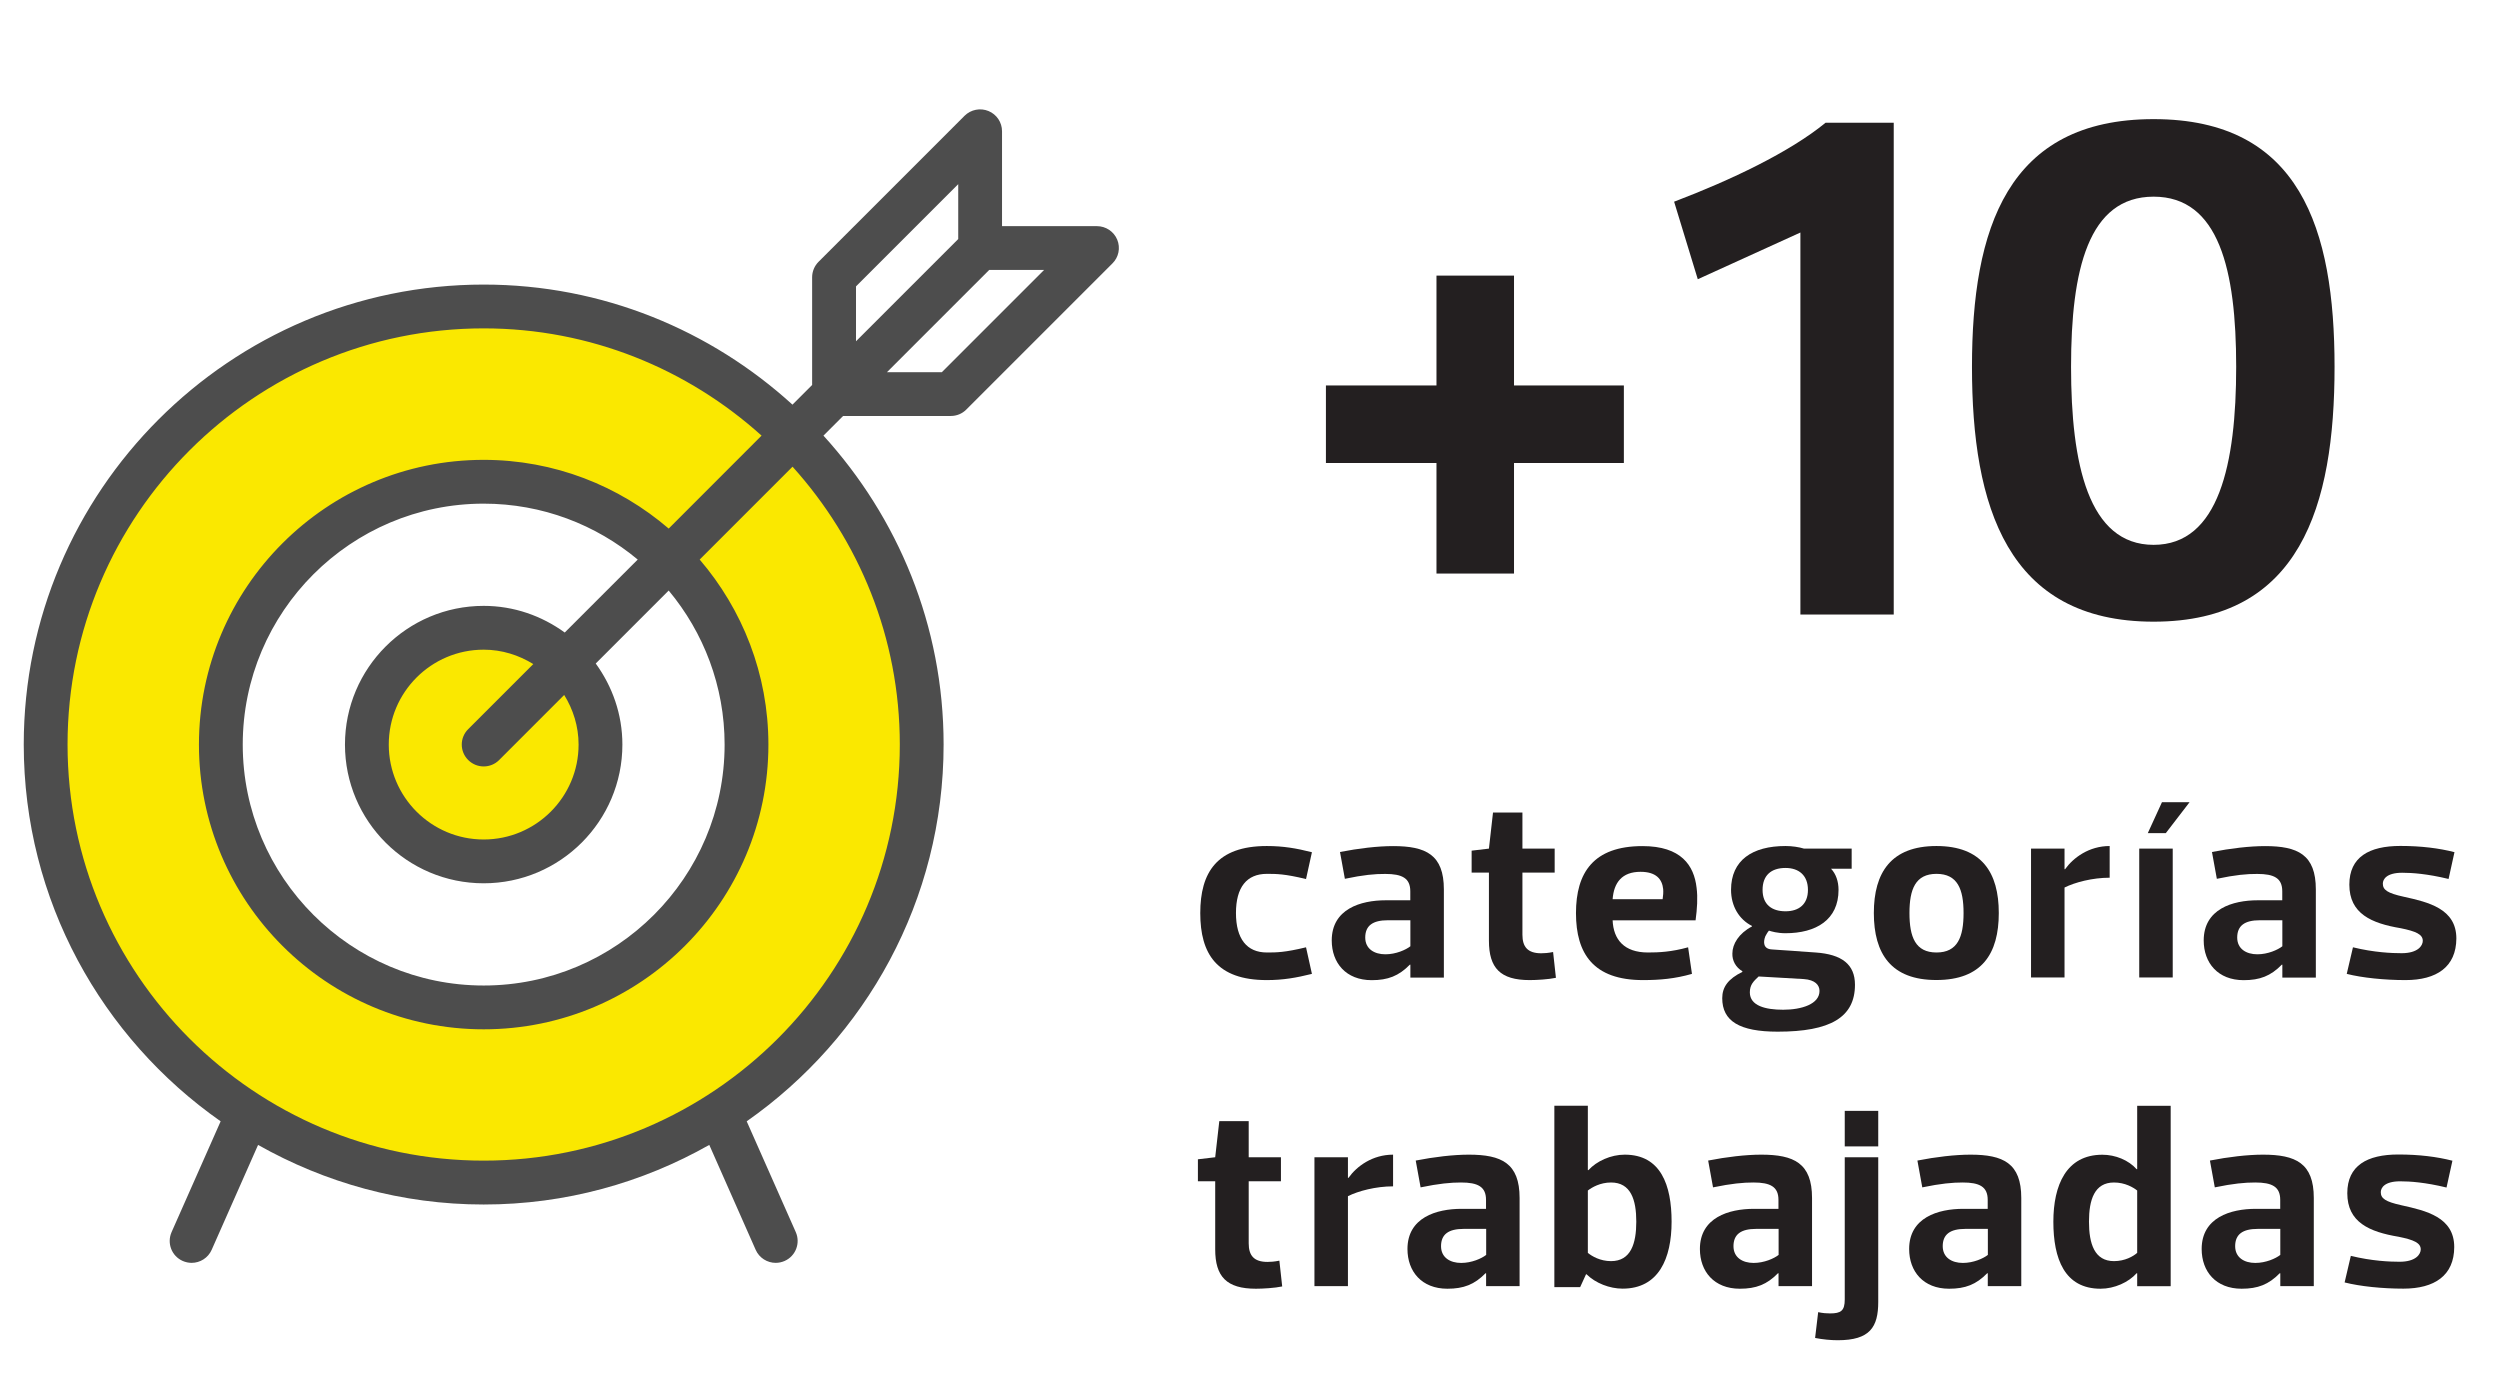
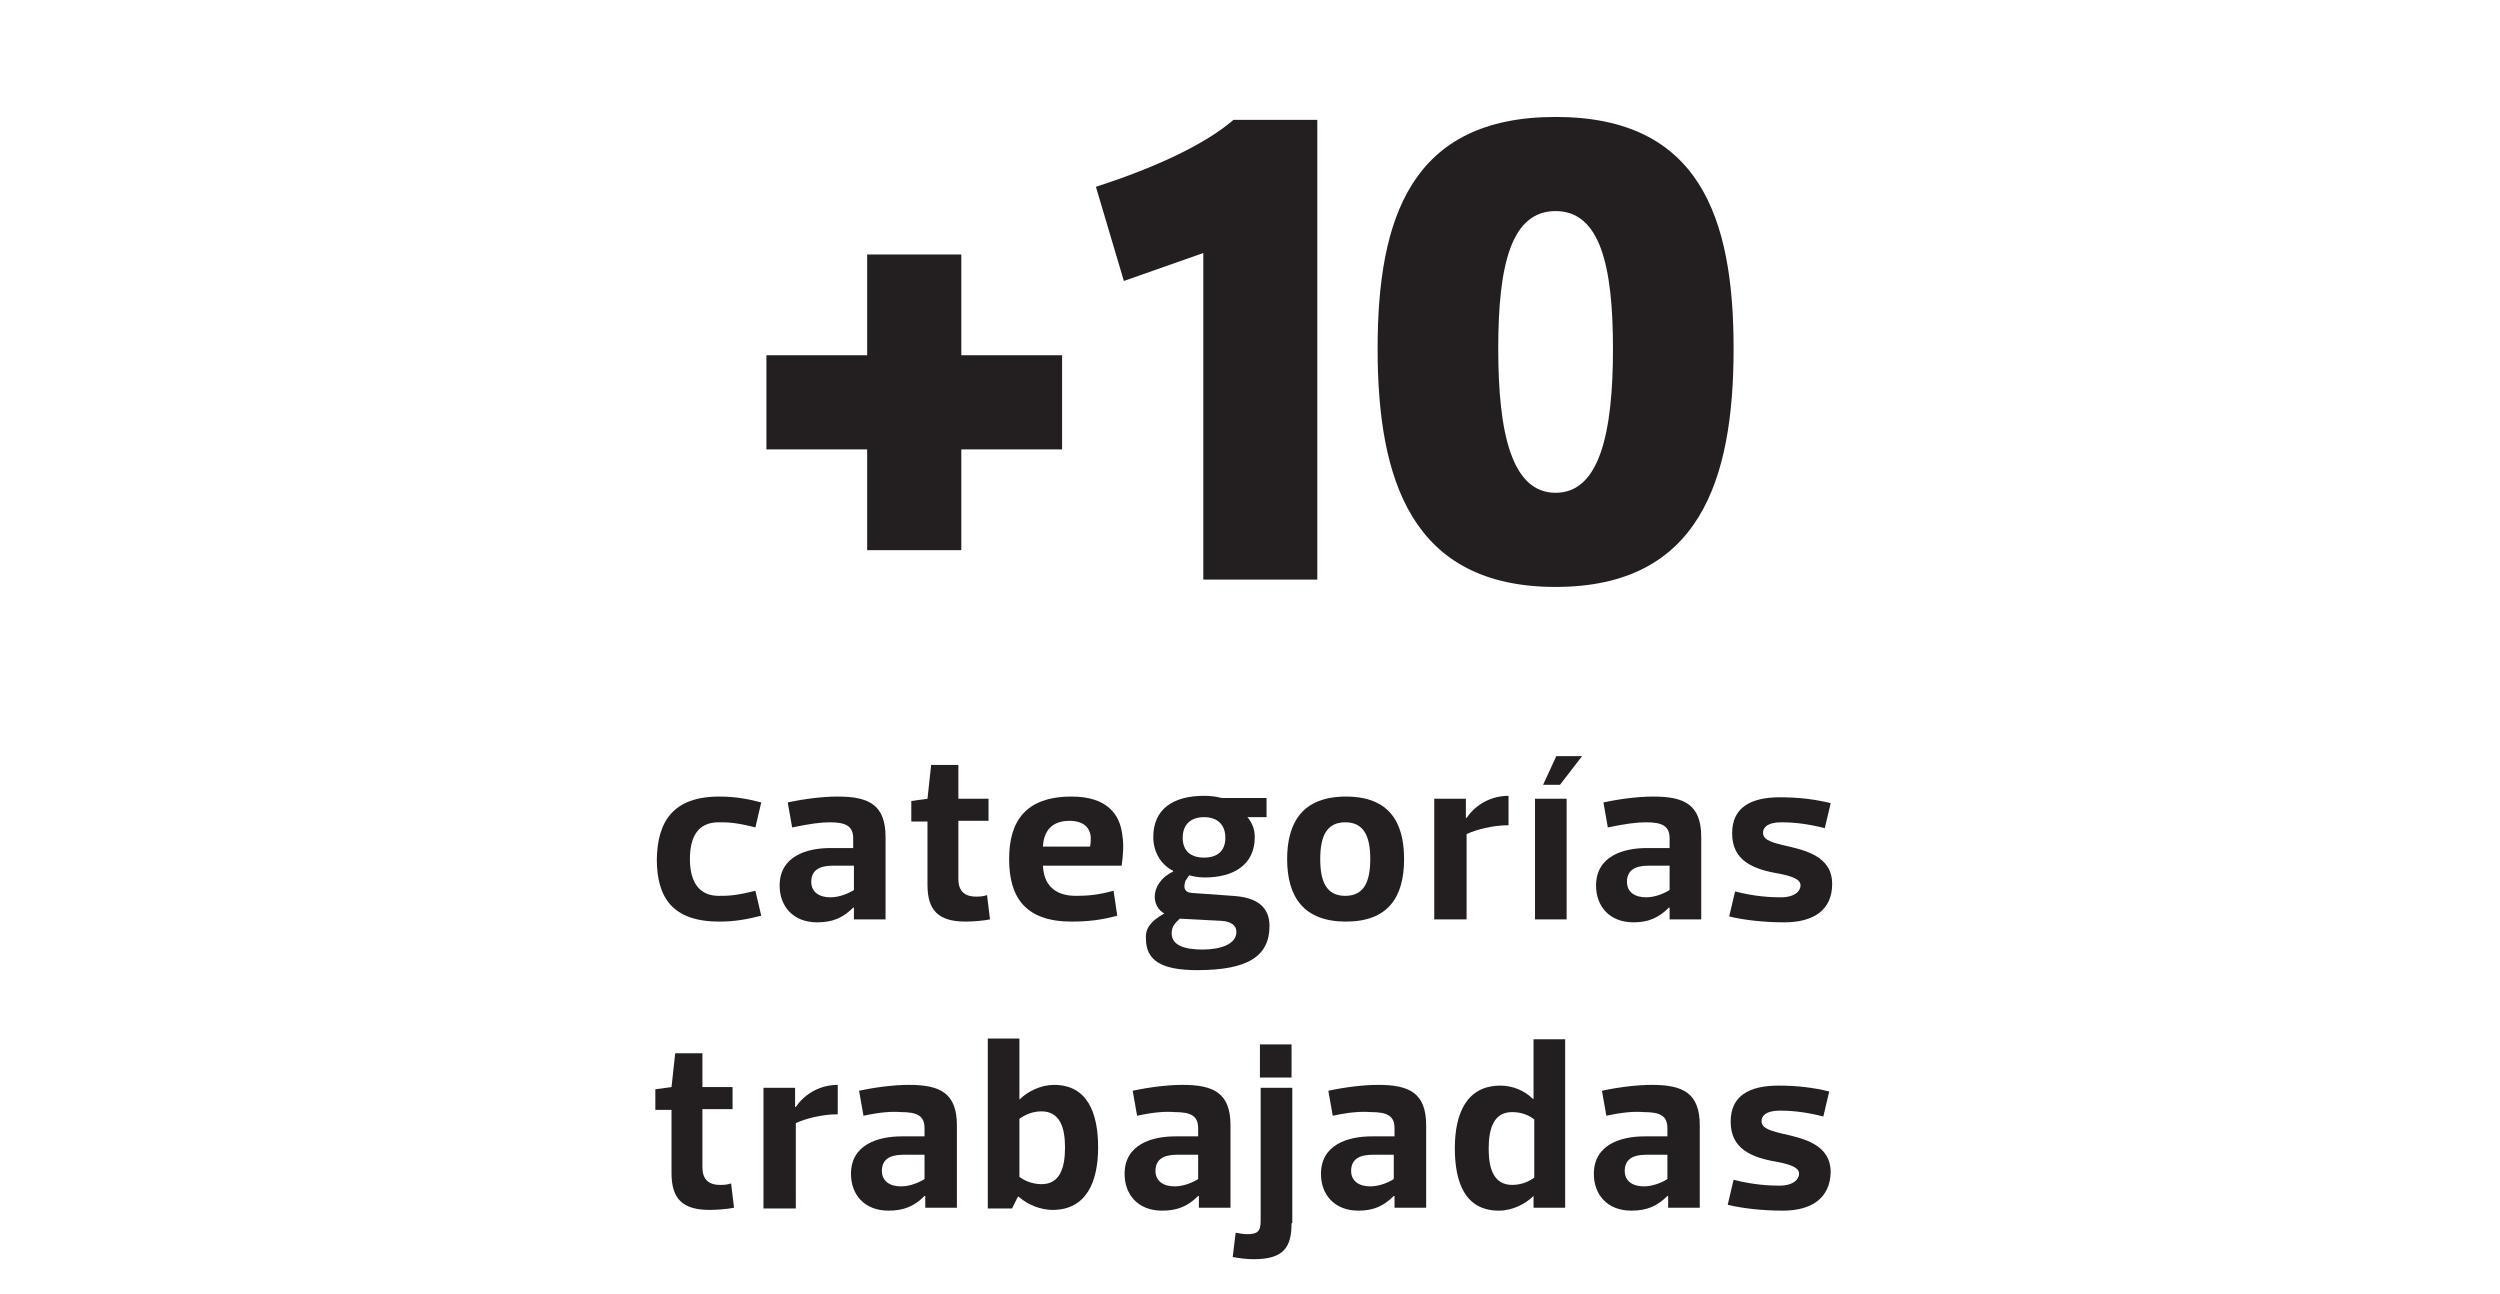
- <svg xmlns="http://www.w3.org/2000/svg" version="1.1" id="Capa_1" x="0px" y="0px" viewBox="0 0 317.93 175.94" enable-background="new 0 0 317.93 175.94" xml:space="preserve">
+ <svg xmlns="http://www.w3.org/2000/svg" version="1.1" id="Capa_1" x="0px" y="0px" viewBox="0 0 339.9 175.9" style="enable-background:new 0 0 339.9 175.9;" xml:space="preserve">
+   <style type="text/css">
+ 	.st0{fill:#231F20;}
+ </style>
  <g>
    <g>
      <g>
-         <g>
-           <path fill="#231F20" d="M161.1,107.59c2.1,0,3.77,0.29,5.74,0.79l-0.75,3.41c-2.72-0.66-3.77-0.66-4.98-0.66      c-2.56,0-3.93,1.7-3.93,4.98c0,3.28,1.38,5.02,3.93,5.02c1.21,0,2.26,0,4.98-0.66l0.75,3.38c-1.97,0.49-3.64,0.79-5.74,0.79      c-6.36,0-8.46-3.34-8.46-8.52C152.64,110.97,154.74,107.59,161.1,107.59z" />
-           <path fill="#231F20" d="M171.03,111.76l-0.62-3.41c2.33-0.46,4.79-0.75,6.75-0.75c4.16,0,6.46,1.08,6.46,5.51v11.21h-4.26v-1.64      c-0.03,0-0.03,0-0.07,0c-1.41,1.44-2.79,1.97-4.85,1.97c-3.28,0-5.08-2.2-5.08-5.05c0-4,3.67-5.11,6.88-5.11h3.11v-1.15      c0-1.67-1.05-2.2-3.18-2.2C174.86,111.13,173.39,111.26,171.03,111.76z M179.35,117.03h-2.85c-1.93,0-2.88,0.69-2.88,2.2      c0,1.44,1.15,2.13,2.56,2.13c1.34,0,2.59-0.56,3.18-1.02V117.03z" />
-           <path fill="#231F20" d="M189.35,110.97h-2.2v-2.79l2.2-0.26l0.52-4.59h3.74v4.59h4.1v3.05h-4.1v7.9c0,1.54,0.66,2.36,2.39,2.36      c0.39,0,0.88-0.03,1.51-0.16l0.36,3.28c-0.92,0.2-2.46,0.29-3.34,0.29c-3.74,0-5.18-1.54-5.18-5.01V110.97z" />
-           <path fill="#231F20" d="M205.08,117.03c0.1,2.46,1.47,4.1,4.49,4.1c1.41,0,2.98-0.07,5.11-0.66l0.49,3.38      c-2.16,0.62-4.1,0.79-6.23,0.79c-6.29,0-8.52-3.34-8.52-8.52c0-5.15,2.23-8.52,8.46-8.52c4.92,0,6.56,2.46,6.88,5.31      c0.16,1.25,0.07,2.65-0.13,4.13H205.08z M205.08,114.35h6.36c0.07-0.43,0.1-0.88,0.07-1.28c-0.13-1.25-0.88-2.2-2.88-2.2      C206.26,110.87,205.24,112.25,205.08,114.35z" />
-           <path fill="#231F20" d="M221.59,123.52c-0.88-0.52-1.31-1.38-1.28-2.26c0-1.21,0.82-2.56,2.49-3.44v-0.07      c-1.64-0.82-2.66-2.52-2.66-4.59c0-3.77,2.72-5.57,6.92-5.57c0.85,0,1.71,0.13,2.36,0.33h6.06v2.56h-2.62      c0.62,0.66,0.95,1.61,0.95,2.69c0,3.8-2.85,5.51-6.75,5.51c-1.02,0-1.8-0.23-2.1-0.33c-0.2,0.23-0.33,0.49-0.46,0.72      c-0.29,0.75-0.26,1.61,0.82,1.67l5.57,0.39c3.34,0.23,5.01,1.51,5.01,4.1c0,4.16-3.15,5.97-9.83,5.97      c-4.85,0-7.05-1.34-7.05-4.26c0-1.41,0.75-2.46,2.56-3.34V123.52z M226.77,128.41c2.36,0,4.62-0.72,4.62-2.39      c0-0.75-0.56-1.41-2-1.51l-5.74-0.33c-0.62,0.59-1.12,1.02-1.12,2.03C222.54,127.91,224.51,128.41,226.77,128.41z       M229.92,113.17c0-1.84-1.15-2.79-2.85-2.79c-1.84,0-2.92,0.95-2.92,2.79s1.15,2.72,2.92,2.72      C228.77,115.89,229.92,115,229.92,113.17z" />
-           <path fill="#231F20" d="M238.3,116.11c0-5.15,2.2-8.52,7.96-8.52c5.77,0,7.93,3.38,7.93,8.52c0,5.18-2.16,8.52-7.93,8.52      C240.5,124.64,238.3,121.29,238.3,116.11z M242.83,116.11c0,3.05,0.75,5.02,3.44,5.02s3.44-1.97,3.44-5.02      c0-3.01-0.75-4.98-3.44-4.98S242.83,113.1,242.83,116.11z" />
-           <path fill="#231F20" d="M262.55,124.31h-4.26v-16.39h4.26v2.62h0.07c1.05-1.47,3.05-2.95,5.67-2.95v4.03      c-2.2,0-4.42,0.59-5.74,1.25V124.31z" />
-           <path fill="#231F20" d="M276.31,107.92v16.39h-4.26v-16.39H276.31z M275.43,105.95h-2.29l1.8-3.93h3.51L275.43,105.95z" />
-           <path fill="#231F20" d="M281.92,111.76l-0.62-3.41c2.33-0.46,4.79-0.75,6.75-0.75c4.16,0,6.46,1.08,6.46,5.51v11.21h-4.26v-1.64      c-0.03,0-0.03,0-0.07,0c-1.41,1.44-2.79,1.97-4.85,1.97c-3.28,0-5.08-2.2-5.08-5.05c0-4,3.67-5.11,6.88-5.11h3.11v-1.15      c0-1.67-1.05-2.2-3.18-2.2C285.75,111.13,284.28,111.26,281.92,111.76z M290.24,117.03h-2.85c-1.93,0-2.88,0.69-2.88,2.2      c0,1.44,1.15,2.13,2.56,2.13c1.34,0,2.59-0.56,3.18-1.02V117.03z" />
-           <path fill="#231F20" d="M305.91,124.64c-2.65,0-5.51-0.29-7.47-0.79l0.79-3.38c2.69,0.66,4.95,0.75,6.19,0.75      c2.1,0,2.69-0.98,2.69-1.57c0-0.82-0.85-1.21-2.82-1.61c-3.7-0.62-6.52-1.84-6.52-5.54c0-3.51,2.52-4.92,6.49-4.92      c2.66,0,4.92,0.29,6.88,0.79l-0.75,3.41c-2.72-0.66-4.65-0.79-5.9-0.79c-1.97,0-2.46,0.82-2.46,1.38c0,0.79,0.56,1.21,2.66,1.67      c3.11,0.69,6.69,1.51,6.69,5.31C312.36,122.97,309.87,124.64,305.91,124.64z" />
-           <path fill="#231F20" d="M154.54,150.22h-2.2v-2.79l2.2-0.26l0.52-4.59h3.74v4.59h4.1v3.05h-4.1v7.9c0,1.54,0.66,2.36,2.39,2.36      c0.39,0,0.88-0.03,1.51-0.16l0.36,3.28c-0.92,0.2-2.46,0.29-3.34,0.29c-3.74,0-5.18-1.54-5.18-5.01V150.22z" />
-           <path fill="#231F20" d="M171.42,163.56h-4.26v-16.39h4.26v2.62h0.07c1.05-1.48,3.05-2.95,5.67-2.95v4.03      c-2.2,0-4.42,0.59-5.74,1.25V163.56z" />
-           <path fill="#231F20" d="M180.66,151l-0.62-3.41c2.33-0.46,4.79-0.75,6.75-0.75c4.16,0,6.46,1.08,6.46,5.51v11.21h-4.26v-1.64      c-0.03,0-0.03,0-0.07,0c-1.41,1.44-2.79,1.97-4.85,1.97c-3.28,0-5.08-2.2-5.08-5.05c0-4,3.67-5.11,6.88-5.11h3.11v-1.15      c0-1.67-1.05-2.2-3.18-2.2C184.5,150.38,183.02,150.51,180.66,151z M188.99,156.28h-2.85c-1.93,0-2.88,0.69-2.88,2.2      c0,1.44,1.15,2.13,2.56,2.13c1.34,0,2.59-0.56,3.18-1.02V156.28z" />
-           <path fill="#231F20" d="M201.93,148.81H202c1.05-1.15,2.85-1.97,4.62-1.97c4.59,0,5.96,3.87,5.96,8.52      c0,4.69-1.64,8.52-6.23,8.52c-1.64,0-3.44-0.69-4.59-1.83h-0.06l-0.75,1.64h-3.28v-23.07h4.26V148.81z M204.88,150.38      c-1.38,0-2.43,0.62-2.95,1.02v7.93c0.52,0.43,1.57,1.05,2.95,1.05c2.52,0,3.21-2.23,3.21-5.02      C208.09,152.58,207.4,150.38,204.88,150.38z" />
-           <path fill="#231F20" d="M217.85,151l-0.62-3.41c2.33-0.46,4.79-0.75,6.75-0.75c4.16,0,6.46,1.08,6.46,5.51v11.21h-4.26v-1.64      c-0.03,0-0.03,0-0.07,0c-1.41,1.44-2.79,1.97-4.85,1.97c-3.28,0-5.08-2.2-5.08-5.05c0-4,3.67-5.11,6.88-5.11h3.11v-1.15      c0-1.67-1.05-2.2-3.18-2.2C221.69,150.38,220.21,150.51,217.85,151z M226.18,156.28h-2.85c-1.93,0-2.88,0.69-2.88,2.2      c0,1.44,1.15,2.13,2.56,2.13c1.34,0,2.59-0.56,3.18-1.02V156.28z" />
-           <path fill="#231F20" d="M238.86,165.56c0,3.21-1.05,4.88-5.15,4.88c-0.88,0-1.93-0.1-2.88-0.29l0.39-3.28      c0.59,0.13,1.11,0.16,1.51,0.16c1.38,0,1.87-0.33,1.87-1.77v-18.09h4.26V165.56z M238.86,141.27v4.52h-4.26v-4.52H238.86z" />
-           <path fill="#231F20" d="M244.46,151l-0.62-3.41c2.33-0.46,4.79-0.75,6.75-0.75c4.16,0,6.46,1.08,6.46,5.51v11.21h-4.26v-1.64      c-0.03,0-0.03,0-0.07,0c-1.41,1.44-2.79,1.97-4.85,1.97c-3.28,0-5.08-2.2-5.08-5.05c0-4,3.67-5.11,6.88-5.11h3.11v-1.15      c0-1.67-1.05-2.2-3.18-2.2C248.3,150.38,246.82,150.51,244.46,151z M252.79,156.28h-2.85c-1.93,0-2.88,0.69-2.88,2.2      c0,1.44,1.15,2.13,2.56,2.13c1.34,0,2.59-0.56,3.18-1.02V156.28z" />
-           <path fill="#231F20" d="M271.79,161.92c-0.03,0-0.03,0-0.07,0c-1.02,1.15-2.82,1.97-4.59,1.97c-4.59,0-6-3.83-6-8.52      c0-4.65,1.64-8.52,6.23-8.52c1.67,0,3.34,0.69,4.36,1.84c0.03,0,0.03,0,0.07,0v-8.06h4.26v22.94h-4.26V161.92z M268.84,160.38      c1.41,0,2.46-0.62,2.95-1.05v-7.93c-0.49-0.39-1.54-1.02-2.95-1.02c-2.49,0-3.18,2.2-3.18,4.98      C265.66,158.15,266.35,160.38,268.84,160.38z" />
-           <path fill="#231F20" d="M281.66,151l-0.62-3.41c2.33-0.46,4.79-0.75,6.75-0.75c4.16,0,6.46,1.08,6.46,5.51v11.21h-4.26v-1.64      c-0.03,0-0.03,0-0.07,0c-1.41,1.44-2.79,1.97-4.85,1.97c-3.28,0-5.08-2.2-5.08-5.05c0-4,3.67-5.11,6.88-5.11h3.11v-1.15      c0-1.67-1.05-2.2-3.18-2.2C285.49,150.38,284.01,150.51,281.66,151z M289.98,156.28h-2.85c-1.93,0-2.88,0.69-2.88,2.2      c0,1.44,1.15,2.13,2.56,2.13c1.34,0,2.59-0.56,3.18-1.02V156.28z" />
-           <path fill="#231F20" d="M305.64,163.88c-2.66,0-5.51-0.29-7.47-0.79l0.79-3.38c2.69,0.66,4.95,0.75,6.2,0.75      c2.1,0,2.69-0.98,2.69-1.57c0-0.82-0.85-1.21-2.82-1.61c-3.7-0.62-6.52-1.83-6.52-5.54c0-3.51,2.52-4.92,6.49-4.92      c2.66,0,4.92,0.29,6.88,0.79l-0.75,3.41c-2.72-0.66-4.65-0.79-5.9-0.79c-1.97,0-2.46,0.82-2.46,1.38c0,0.79,0.56,1.21,2.65,1.67      c3.11,0.69,6.69,1.51,6.69,5.31C312.1,162.21,309.61,163.88,305.64,163.88z" />
-         </g>
-       </g>
-       <g>
-         <g>
-           <path fill="#231F20" d="M192.54,49.02h13.97v9.86h-13.97v14.06h-9.86V58.88h-14.06v-9.86h14.06V35.05h9.86V49.02z" />
-           <path fill="#231F20" d="M215.91,35.51l-3.01-9.86c7.21-2.74,14.7-6.3,19.26-10.04h8.67v62.54h-11.87V29.57L215.91,35.51z" />
-           <path fill="#231F20" d="M250.78,46.65c0-17.53,4.47-31.5,23.1-31.5s23.01,13.97,23.01,31.5c0,17.71-4.38,32.41-23.01,32.41      S250.78,64.36,250.78,46.65z M263.38,46.65c0,12.32,2.19,22.64,10.5,22.64s10.5-10.32,10.5-22.64s-2.19-21.64-10.5-21.64      S263.38,34.32,263.38,46.65z" />
-         </g>
+         <path class="st0" d="M97.8,108.3c2.1,0,3.8,0.3,5.7,0.8l-0.8,3.4c-2.7-0.7-3.8-0.7-5-0.7c-2.6,0-3.9,1.7-3.9,5c0,3.3,1.4,5,3.9,5     c1.2,0,2.3,0,5-0.7l0.8,3.4c-2,0.5-3.6,0.8-5.7,0.8c-6.4,0-8.5-3.3-8.5-8.5C89.4,111.7,91.5,108.3,97.8,108.3z" />
+         <path class="st0" d="M107.7,112.5l-0.6-3.4c2.3-0.5,4.8-0.8,6.8-0.8c4.2,0,6.5,1.1,6.5,5.5V125h-4.3v-1.6c0,0,0,0-0.1,0     c-1.4,1.4-2.8,2-4.9,2c-3.3,0-5.1-2.2-5.1-5c0-4,3.7-5.1,6.9-5.1h3.1V114c0-1.7-1-2.2-3.2-2.2C111.6,111.8,110.1,112,107.7,112.5     z M116.1,117.7h-2.9c-1.9,0-2.9,0.7-2.9,2.2c0,1.4,1.1,2.1,2.6,2.1c1.3,0,2.6-0.6,3.2-1V117.7z" />
+         <path class="st0" d="M126.1,111.7h-2.2v-2.8l2.2-0.3l0.5-4.6h3.7v4.6h4.1v3h-4.1v7.9c0,1.5,0.7,2.4,2.4,2.4c0.4,0,0.9,0,1.5-0.2     l0.4,3.3c-0.9,0.2-2.5,0.3-3.3,0.3c-3.7,0-5.2-1.5-5.2-5V111.7z" />
+         <path class="st0" d="M141.8,117.7c0.1,2.5,1.5,4.1,4.5,4.1c1.4,0,3-0.1,5.1-0.7l0.5,3.4c-2.2,0.6-4.1,0.8-6.2,0.8     c-6.3,0-8.5-3.3-8.5-8.5c0-5.1,2.2-8.5,8.5-8.5c4.9,0,6.6,2.5,6.9,5.3c0.2,1.2,0.1,2.7-0.1,4.1H141.8z M141.8,115.1h6.4     c0.1-0.4,0.1-0.9,0.1-1.3c-0.1-1.2-0.9-2.2-2.9-2.2C143,111.6,141.9,113,141.8,115.1z" />
+         <path class="st0" d="M158.3,124.2c-0.9-0.5-1.3-1.4-1.3-2.3c0-1.2,0.8-2.6,2.5-3.4v-0.1c-1.6-0.8-2.7-2.5-2.7-4.6     c0-3.8,2.7-5.6,6.9-5.6c0.9,0,1.7,0.1,2.4,0.3h6.1v2.6h-2.6c0.6,0.7,1,1.6,1,2.7c0,3.8-2.9,5.5-6.8,5.5c-1,0-1.8-0.2-2.1-0.3     c-0.2,0.2-0.3,0.5-0.5,0.7c-0.3,0.8-0.3,1.6,0.8,1.7l5.6,0.4c3.3,0.2,5,1.5,5,4.1c0,4.2-3.1,6-9.8,6c-4.9,0-7-1.3-7-4.3     C155.7,126.2,156.5,125.2,158.3,124.2L158.3,124.2z M163.5,129.1c2.4,0,4.6-0.7,4.6-2.4c0-0.8-0.6-1.4-2-1.5l-5.7-0.3     c-0.6,0.6-1.1,1-1.1,2C159.3,128.6,161.2,129.1,163.5,129.1z M166.6,113.9c0-1.8-1.1-2.8-2.9-2.8c-1.8,0-2.9,1-2.9,2.8     s1.1,2.7,2.9,2.7C165.5,116.6,166.6,115.7,166.6,113.9z" />
+         <path class="st0" d="M175,116.8c0-5.1,2.2-8.5,8-8.5s7.9,3.4,7.9,8.5c0,5.2-2.2,8.5-7.9,8.5S175,122,175,116.8z M179.5,116.8     c0,3,0.8,5,3.4,5s3.4-2,3.4-5c0-3-0.8-5-3.4-5S179.5,113.8,179.5,116.8z" />
+         <path class="st0" d="M199.3,125H195v-16.4h4.3v2.6h0.1c1-1.5,3-3,5.7-3v4c-2.2,0-4.4,0.6-5.7,1.2V125z" />
+         <path class="st0" d="M213,108.6V125h-4.3v-16.4H213z M212.1,106.7h-2.3l1.8-3.9h3.5L212.1,106.7z" />
+         <path class="st0" d="M218.6,112.5l-0.6-3.4c2.3-0.5,4.8-0.8,6.8-0.8c4.2,0,6.5,1.1,6.5,5.5V125H227v-1.6c0,0,0,0-0.1,0     c-1.4,1.4-2.8,2-4.8,2c-3.3,0-5.1-2.2-5.1-5c0-4,3.7-5.1,6.9-5.1h3.1V114c0-1.7-1-2.2-3.2-2.2C222.5,111.8,221,112,218.6,112.5z      M227,117.7h-2.9c-1.9,0-2.9,0.7-2.9,2.2c0,1.4,1.1,2.1,2.6,2.1c1.3,0,2.6-0.6,3.2-1V117.7z" />
+         <path class="st0" d="M242.6,125.4c-2.7,0-5.5-0.3-7.5-0.8l0.8-3.4c2.7,0.7,4.9,0.8,6.2,0.8c2.1,0,2.7-1,2.7-1.6     c0-0.8-0.9-1.2-2.8-1.6c-3.7-0.6-6.5-1.8-6.5-5.5c0-3.5,2.5-4.9,6.5-4.9c2.7,0,4.9,0.3,6.9,0.8l-0.8,3.4     c-2.7-0.7-4.7-0.8-5.9-0.8c-2,0-2.5,0.8-2.5,1.4c0,0.8,0.6,1.2,2.7,1.7c3.1,0.7,6.7,1.5,6.7,5.3     C249.1,123.7,246.6,125.4,242.6,125.4z" />
+         <path class="st0" d="M91.3,150.9h-2.2v-2.8l2.2-0.3l0.5-4.6h3.7v4.6h4.1v3h-4.1v7.9c0,1.5,0.7,2.4,2.4,2.4c0.4,0,0.9,0,1.5-0.2     l0.4,3.3c-0.9,0.2-2.5,0.3-3.3,0.3c-3.7,0-5.2-1.5-5.2-5V150.9z" />
+         <path class="st0" d="M108.1,164.3h-4.3v-16.4h4.3v2.6h0.1c1-1.5,3-3,5.7-3v4c-2.2,0-4.4,0.6-5.7,1.2V164.3z" />
+         <path class="st0" d="M117.4,151.7l-0.6-3.4c2.3-0.5,4.8-0.8,6.8-0.8c4.2,0,6.5,1.1,6.5,5.5v11.2h-4.3v-1.6c0,0,0,0-0.1,0     c-1.4,1.4-2.8,2-4.9,2c-3.3,0-5.1-2.2-5.1-5c0-4,3.7-5.1,6.9-5.1h3.1v-1.1c0-1.7-1-2.2-3.2-2.2     C121.2,151.1,119.7,151.2,117.4,151.7z M125.7,157h-2.9c-1.9,0-2.9,0.7-2.9,2.2c0,1.4,1.1,2.1,2.6,2.1c1.3,0,2.6-0.6,3.2-1V157z" />
+         <path class="st0" d="M138.6,149.5L138.6,149.5c1.1-1.1,2.9-2,4.7-2c4.6,0,6,3.9,6,8.5c0,4.7-1.6,8.5-6.2,8.5     c-1.6,0-3.4-0.7-4.6-1.8h-0.1l-0.8,1.6h-3.3v-23.1h4.3V149.5z M141.6,151.1c-1.4,0-2.4,0.6-3,1v7.9c0.5,0.4,1.6,1,3,1     c2.5,0,3.2-2.2,3.2-5C144.8,153.3,144.1,151.1,141.6,151.1z" />
+         <path class="st0" d="M154.6,151.7l-0.6-3.4c2.3-0.5,4.8-0.8,6.8-0.8c4.2,0,6.5,1.1,6.5,5.5v11.2h-4.3v-1.6c0,0,0,0-0.1,0     c-1.4,1.4-2.8,2-4.9,2c-3.3,0-5.1-2.2-5.1-5c0-4,3.7-5.1,6.9-5.1h3.1v-1.1c0-1.7-1-2.2-3.2-2.2     C158.4,151.1,156.9,151.2,154.6,151.7z M162.9,157H160c-1.9,0-2.9,0.7-2.9,2.2c0,1.4,1.1,2.1,2.6,2.1c1.3,0,2.6-0.6,3.2-1V157z" />
+         <path class="st0" d="M175.6,166.3c0,3.2-1,4.9-5.1,4.9c-0.9,0-1.9-0.1-2.9-0.3l0.4-3.3c0.6,0.1,1.1,0.2,1.5,0.2     c1.4,0,1.9-0.3,1.9-1.8v-18.1h4.3V166.3z M175.6,142v4.5h-4.3V142H175.6z" />
+         <path class="st0" d="M181.2,151.7l-0.6-3.4c2.3-0.5,4.8-0.8,6.8-0.8c4.2,0,6.5,1.1,6.5,5.5v11.2h-4.3v-1.6c0,0,0,0-0.1,0     c-1.4,1.4-2.8,2-4.8,2c-3.3,0-5.1-2.2-5.1-5c0-4,3.7-5.1,6.9-5.1h3.1v-1.1c0-1.7-1-2.2-3.2-2.2     C185,151.1,183.5,151.2,181.2,151.7z M189.5,157h-2.9c-1.9,0-2.9,0.7-2.9,2.2c0,1.4,1.1,2.1,2.6,2.1c1.3,0,2.6-0.6,3.2-1V157z" />
+         <path class="st0" d="M208.5,162.6C208.5,162.6,208.5,162.6,208.5,162.6c-1.1,1.1-2.9,2-4.7,2c-4.6,0-6-3.8-6-8.5     c0-4.7,1.6-8.5,6.2-8.5c1.7,0,3.3,0.7,4.4,1.8c0,0,0,0,0.1,0v-8.1h4.3v22.9h-4.3V162.6z M205.6,161.1c1.4,0,2.5-0.6,3-1v-7.9     c-0.5-0.4-1.5-1-3-1c-2.5,0-3.2,2.2-3.2,5C202.4,158.9,203.1,161.1,205.6,161.1z" />
+         <path class="st0" d="M218.4,151.7l-0.6-3.4c2.3-0.5,4.8-0.8,6.8-0.8c4.2,0,6.5,1.1,6.5,5.5v11.2h-4.3v-1.6c0,0,0,0-0.1,0     c-1.4,1.4-2.8,2-4.9,2c-3.3,0-5.1-2.2-5.1-5c0-4,3.7-5.1,6.9-5.1h3.1v-1.1c0-1.7-1-2.2-3.2-2.2     C222.2,151.1,220.7,151.2,218.4,151.7z M226.7,157h-2.9c-1.9,0-2.9,0.7-2.9,2.2c0,1.4,1.1,2.1,2.6,2.1c1.3,0,2.6-0.6,3.2-1V157z" />
+         <path class="st0" d="M242.4,164.6c-2.7,0-5.5-0.3-7.5-0.8l0.8-3.4c2.7,0.7,4.9,0.8,6.2,0.8c2.1,0,2.7-1,2.7-1.6     c0-0.8-0.9-1.2-2.8-1.6c-3.7-0.6-6.5-1.8-6.5-5.5c0-3.5,2.5-4.9,6.5-4.9c2.7,0,4.9,0.3,6.9,0.8l-0.8,3.4     c-2.7-0.7-4.7-0.8-5.9-0.8c-2,0-2.5,0.8-2.5,1.4c0,0.8,0.6,1.2,2.7,1.7c3.1,0.7,6.7,1.5,6.7,5.3     C248.8,162.9,246.3,164.6,242.4,164.6z" />
      </g>
    </g>
    <g>
      <g>
-         <g>
-           <g>
-             <path fill="#FAE800" d="M61.51,38.98C30.75,38.98,5.8,63.92,5.8,94.68c0,30.77,24.94,55.71,55.71,55.71       c30.77,0,55.71-24.94,55.71-55.71C117.22,63.92,92.28,38.98,61.51,38.98z M61.51,128.11c-18.46,0-33.42-14.96-33.42-33.42       c0-18.46,14.96-33.42,33.42-33.42c18.46,0,33.42,14.96,33.42,33.42C94.94,113.14,79.97,128.11,61.51,128.11z" />
-           </g>
-         </g>
+         <path class="st0" d="M130.7,48.3h13.7v12.8h-13.7v13.7h-12.8V61.1h-13.7V48.3h13.7V34.6h12.8V48.3z" />
+         <path class="st0" d="M152.8,38.2L149,25.4c7.1-2.3,14.4-5.4,18.7-9.1h11.4v62.5h-15.5V34.4L152.8,38.2z" />
+         <path class="st0" d="M187.3,47.4c0-17.8,4.6-31.5,24.2-31.5s24.2,13.7,24.2,31.5s-4.6,32.4-24.2,32.4S187.3,65.2,187.3,47.4z      M203.7,47.4c0,11.4,1.8,19.6,7.8,19.6s7.8-8.2,7.8-19.6s-1.8-18.7-7.8-18.7S203.7,35.9,203.7,47.4z" />
      </g>
-       <g>
-         <g>
-           <ellipse transform="matrix(0.7071 -0.7071 0.7071 0.7071 -48.9358 71.2276)" fill="#FAE800" cx="61.51" cy="94.68" rx="14.86" ry="14.86" />
-         </g>
-       </g>
-       <path fill="#4D4D4D" d="M142.08,30.48c-0.43-1.04-1.45-1.72-2.58-1.72h-12.07V16.69c0-1.13-0.68-2.14-1.72-2.57    c-1.04-0.43-2.24-0.19-3.04,0.6l-18.57,18.57c-0.52,0.52-0.82,1.23-0.82,1.97v13.7l-2.5,2.5C90.4,42.01,76.64,36.19,61.51,36.19    c-32.25,0-58.49,26.24-58.49,58.49c0,19.81,9.93,37.33,25.04,47.92l-6.24,14.09c-0.62,1.41,0.01,3.05,1.42,3.67    c0.37,0.16,0.75,0.24,1.13,0.24c1.07,0,2.09-0.62,2.55-1.66l5.9-13.34c8.49,4.8,18.26,7.58,28.69,7.58    c10.43,0,20.2-2.77,28.69-7.58l5.9,13.34c0.46,1.04,1.48,1.66,2.55,1.66c0.38,0,0.76-0.08,1.13-0.24    c1.41-0.62,2.04-2.27,1.42-3.67l-6.24-14.09C110.08,132.01,120,114.5,120,94.68c0-15.13-5.82-28.88-15.28-39.28l2.5-2.5h13.7    c0.74,0,1.45-0.29,1.97-0.82l18.57-18.57C142.27,32.72,142.51,31.52,142.08,30.48z M114.43,94.68c0,29.18-23.74,52.92-52.92,52.92    c-29.18,0-52.92-23.74-52.92-52.92c0-29.18,23.74-52.92,52.92-52.92c13.59,0,25.96,5.19,35.34,13.64L85.04,67.22    c-6.34-5.44-14.55-8.74-23.53-8.74c-19.97,0-36.21,16.24-36.21,36.21c0,19.97,16.24,36.21,36.21,36.21    c19.97,0,36.21-16.24,36.21-36.21c0-8.98-3.31-17.19-8.74-23.53l11.81-11.81C109.24,68.73,114.43,81.09,114.43,94.68z     M59.54,96.65c0.54,0.54,1.25,0.82,1.97,0.82c0.71,0,1.43-0.27,1.97-0.82l8.27-8.27c1.14,1.84,1.83,3.99,1.83,6.31    c0,6.66-5.41,12.07-12.07,12.07c-6.66,0-12.07-5.41-12.07-12.07c0-6.66,5.41-12.07,12.07-12.07c2.32,0,4.46,0.69,6.31,1.83    l-8.27,8.27C58.45,93.8,58.45,95.57,59.54,96.65z M71.82,80.44c-2.91-2.11-6.45-3.39-10.31-3.39c-9.73,0-17.64,7.91-17.64,17.64    c0,9.73,7.91,17.64,17.64,17.64c9.73,0,17.64-7.91,17.64-17.64c0-3.86-1.28-7.4-3.39-10.31l9.28-9.28    c4.43,5.32,7.11,12.15,7.11,19.59c0,16.89-13.75,30.64-30.64,30.64c-16.89,0-30.64-13.75-30.64-30.64    c0-16.89,13.75-30.64,30.64-30.64c7.45,0,14.28,2.68,19.59,7.11L71.82,80.44z M108.86,36.42l13-13v6.98l-13,13V36.42z     M119.78,47.33h-6.98l13-13h6.98L119.78,47.33z" />
    </g>
  </g>
-   <g>
- </g>
-   <g>
- </g>
-   <g>
- </g>
-   <g>
- </g>
-   <g>
- </g>
-   <g>
- </g>
-   <g>
- </g>
-   <g>
- </g>
-   <g>
- </g>
-   <g>
- </g>
-   <g>
- </g>
-   <g>
- </g>
-   <g>
- </g>
-   <g>
- </g>
-   <g>
- </g>
</svg>
